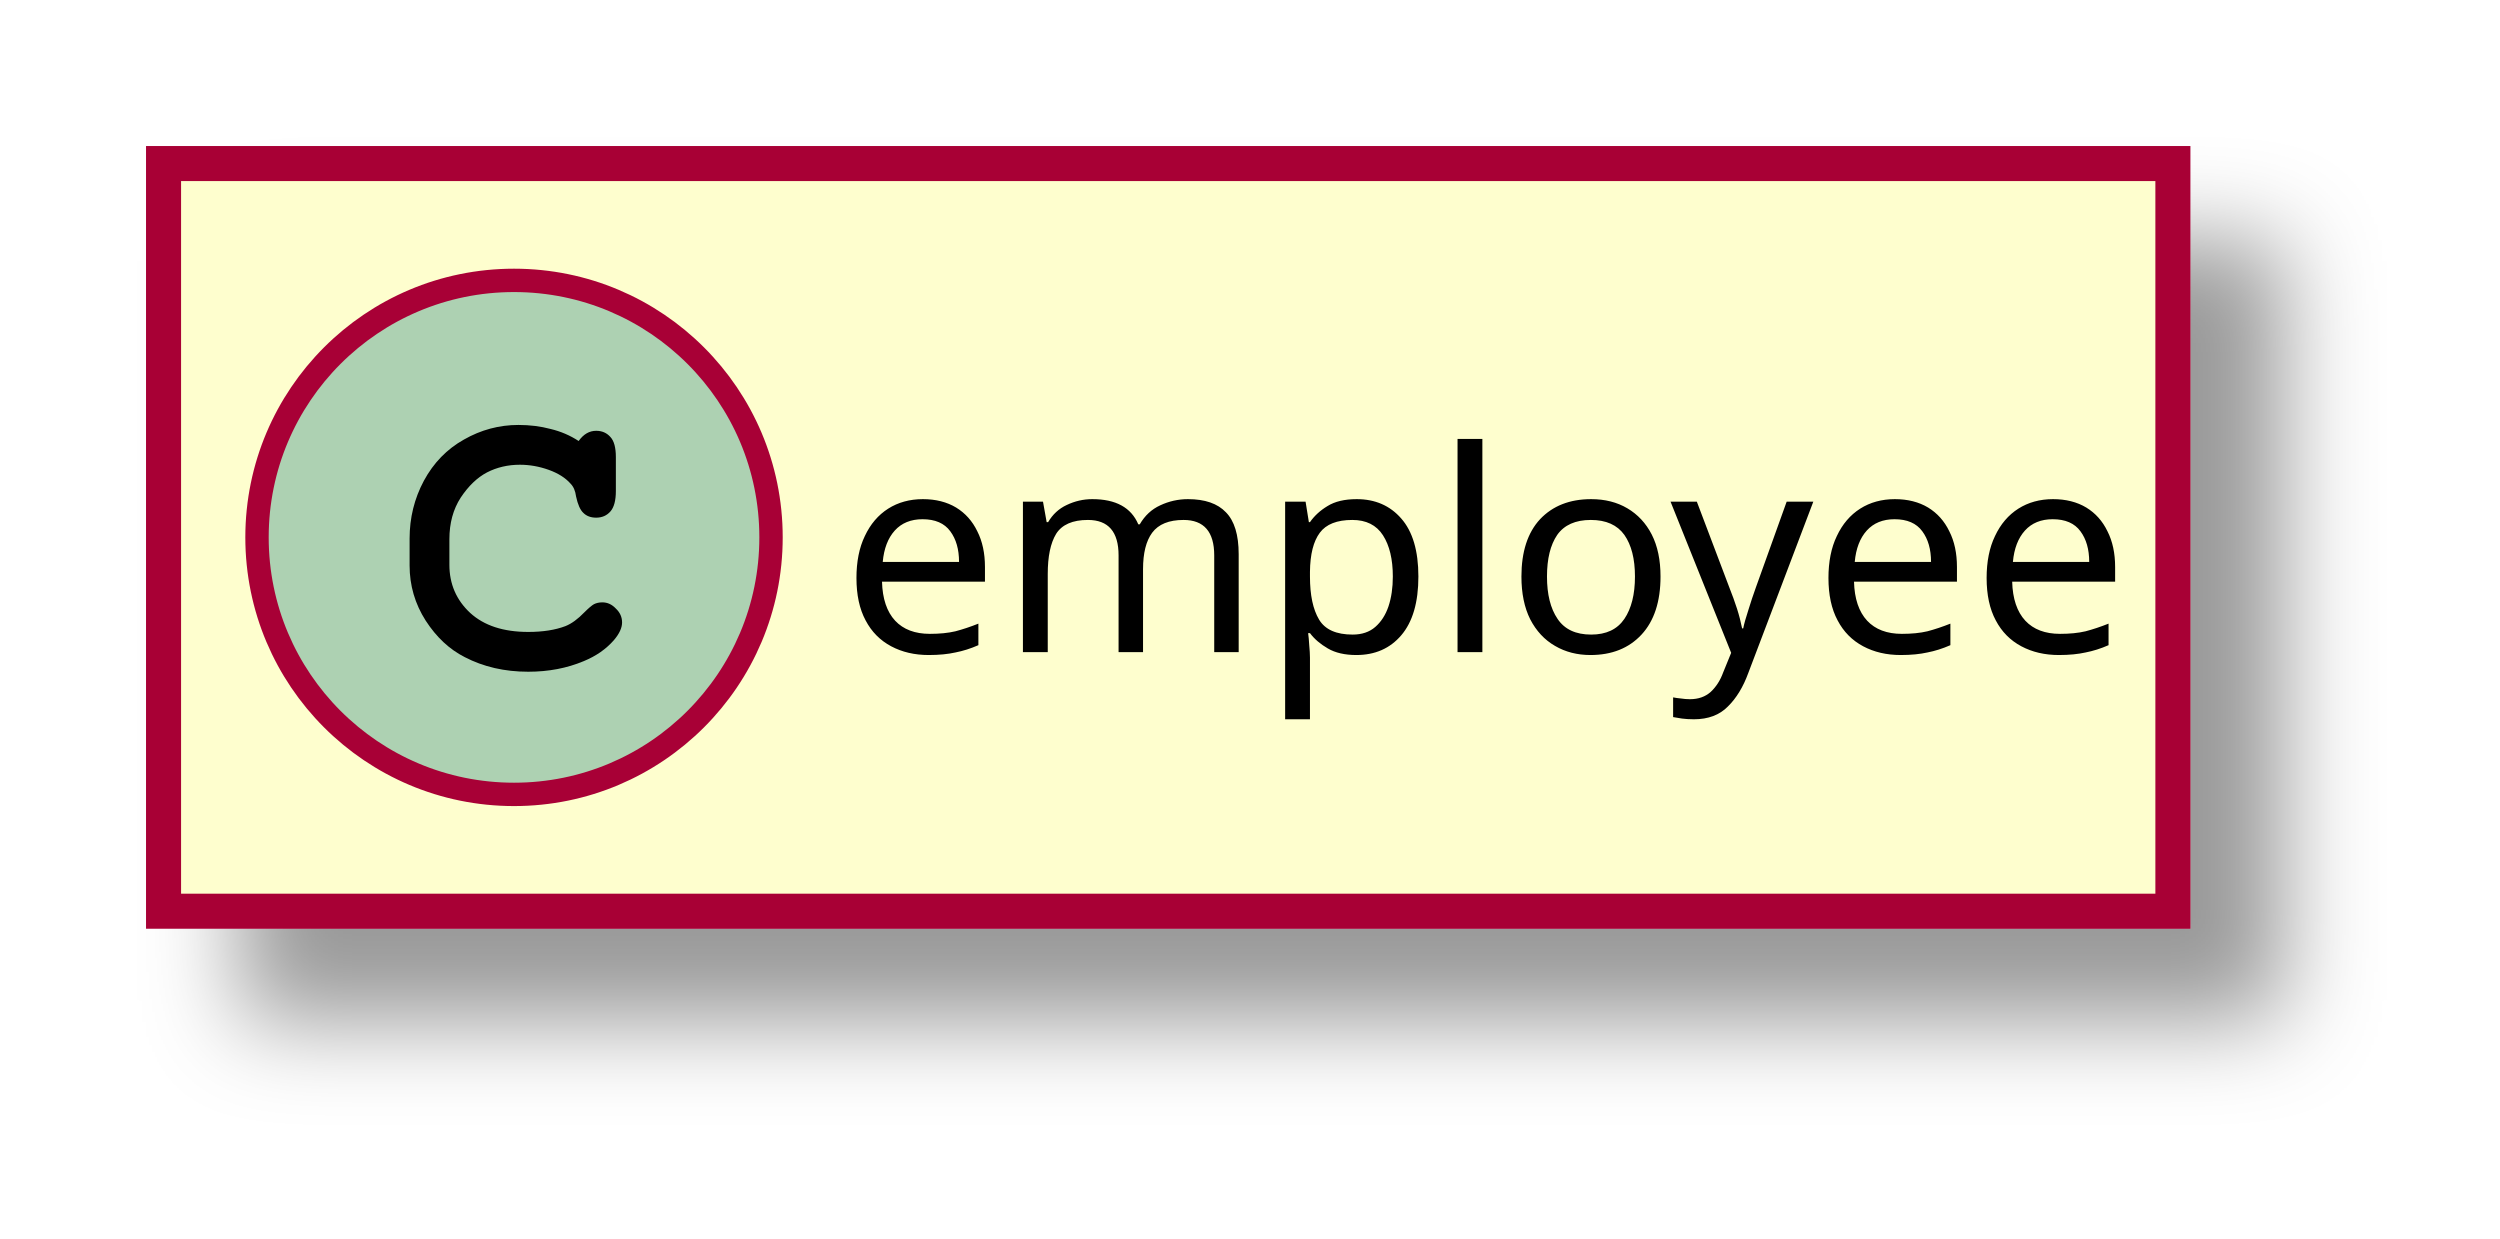
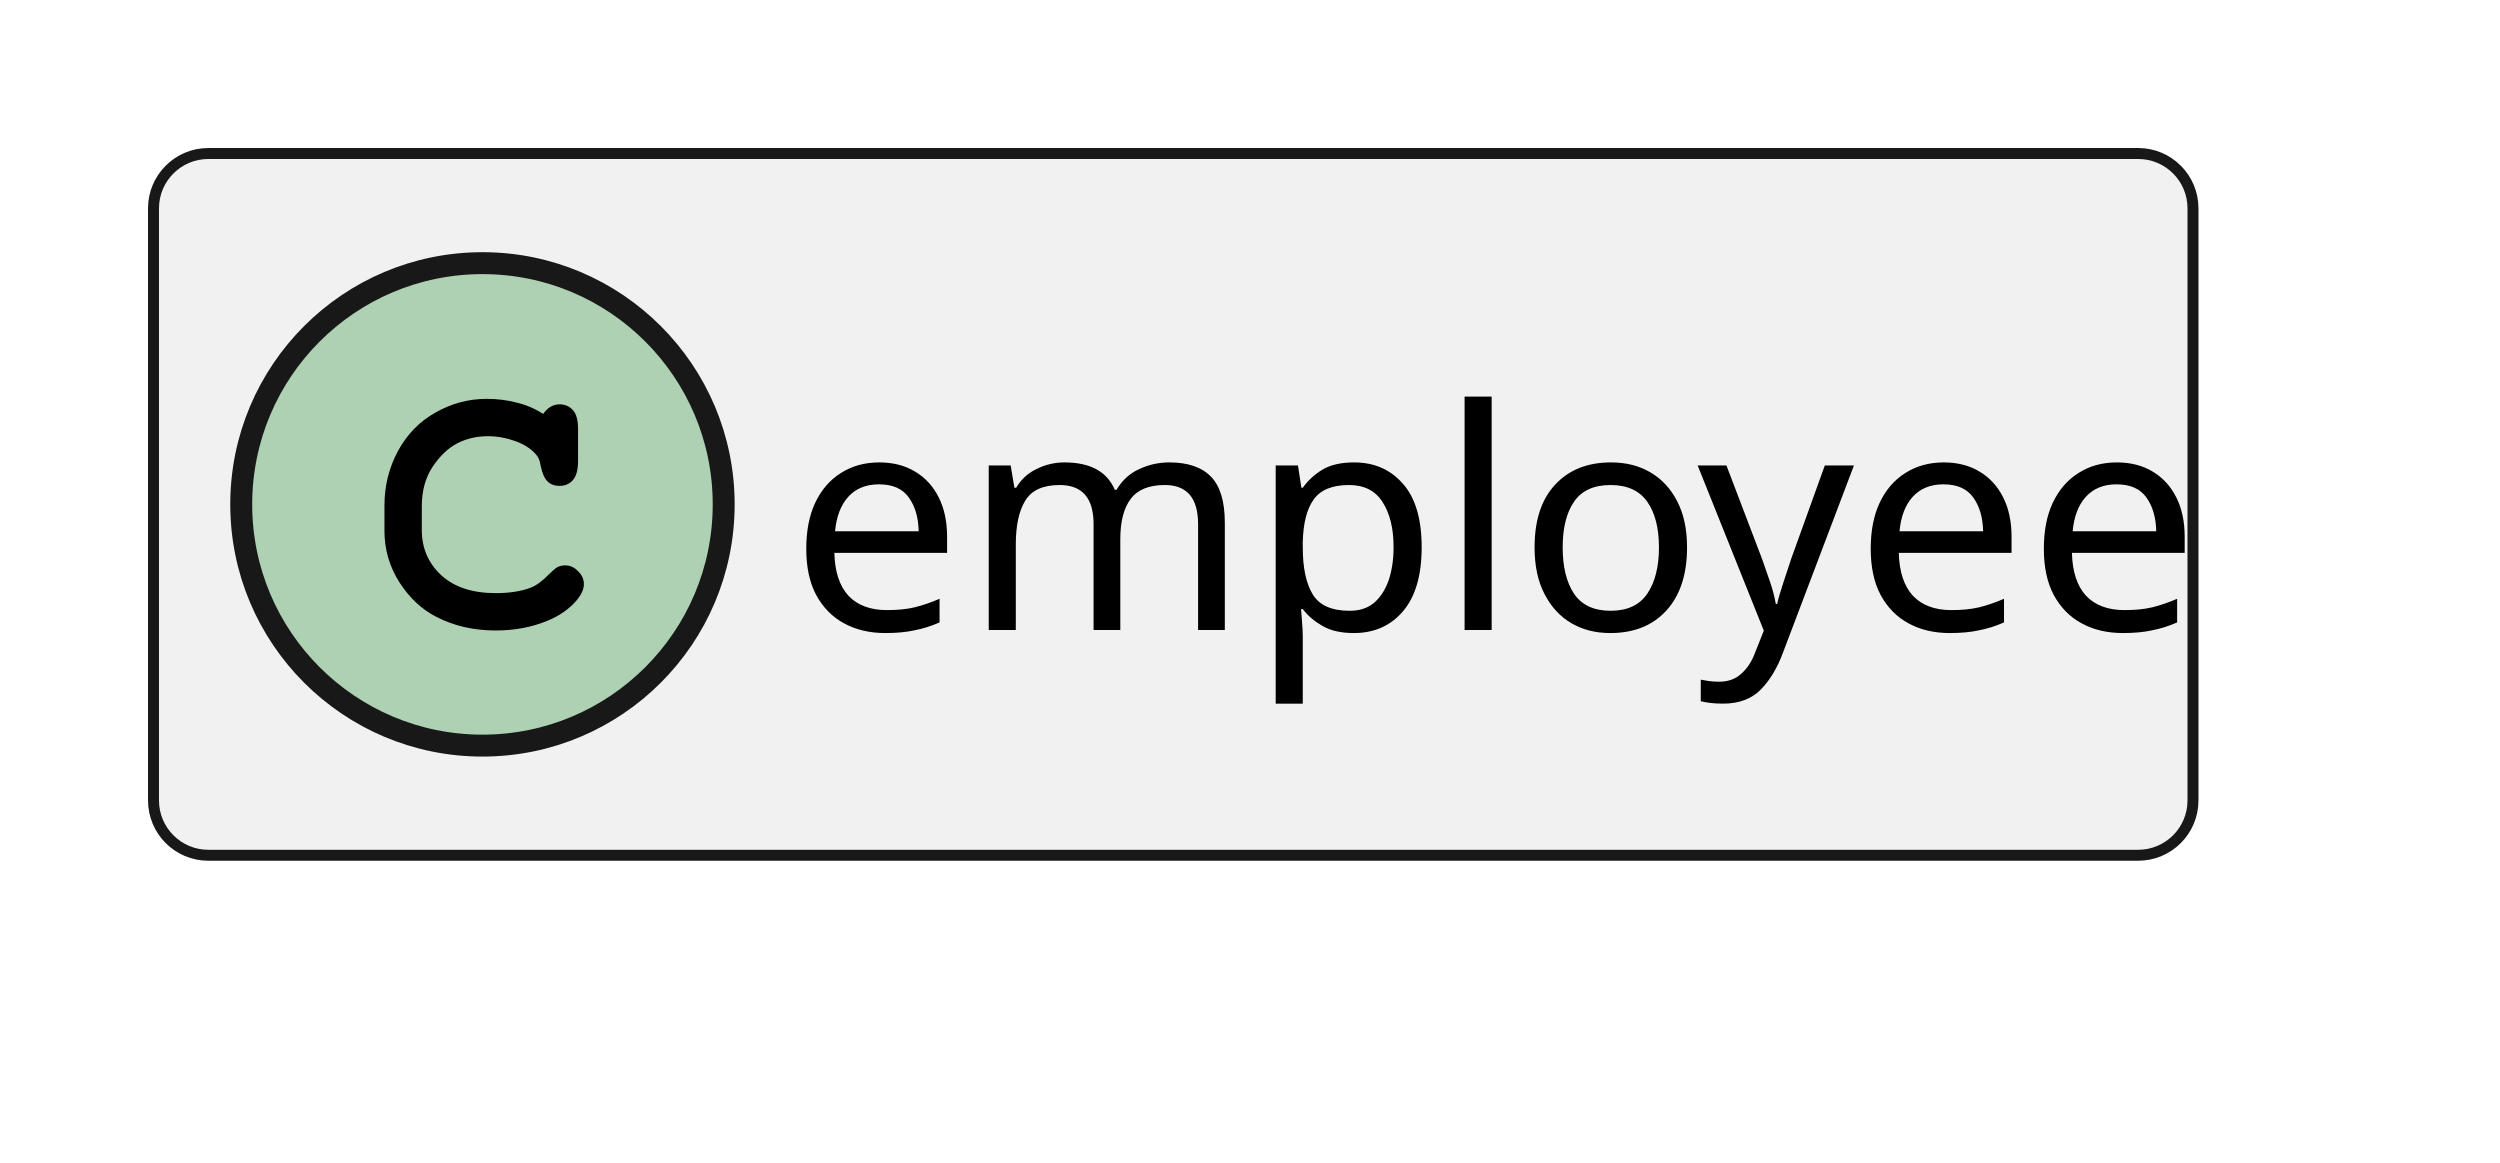
- <svg xmlns="http://www.w3.org/2000/svg" contentScriptType="application/ecmascript" contentStyleType="text/css" height="53px" preserveAspectRatio="none" style="width:107px;height:53px;background:#FFFFFF;" version="1.1" viewBox="0 0 107 53" width="107px" zoomAndPan="magnify">
-   <defs>
-     <filter height="300%" id="f12ublqk769o4y" width="300%" x="-1" y="-1">
-       <feGaussianBlur result="blurOut" stdDeviation="2.0" />
-       <feColorMatrix in="blurOut" result="blurOut2" type="matrix" values="0 0 0 0 0 0 0 0 0 0 0 0 0 0 0 0 0 0 .4 0" />
-       <feOffset dx="4.0" dy="4.0" in="blurOut2" result="blurOut3" />
-       <feBlend in="SourceGraphic" in2="blurOut3" mode="normal" />
-     </filter>
-   </defs>
+ <svg xmlns="http://www.w3.org/2000/svg" contentStyleType="text/css" height="53px" preserveAspectRatio="none" style="width:114px;height:53px;background:#FFFFFF;" version="1.1" viewBox="0 0 114 53" width="114px" zoomAndPan="magnify">
+   <defs />
  <g>
-     <rect codeLine="8" fill="#FEFECE" filter="url(#f12ublqk769o4y)" height="32" id="employee" style="stroke:#A80036;stroke-width:1.5;" width="86" x="7" y="7" />
-     <ellipse cx="22" cy="23" fill="#ADD1B2" rx="11" ry="11" style="stroke:#A80036;stroke-width:1.0;" />
-     <path d="M24.766,18.875 Q24.922,18.656 25.109,18.547 Q25.297,18.438 25.516,18.438 Q25.891,18.438 26.125,18.703 Q26.359,18.953 26.359,19.562 L26.359,21.016 Q26.359,21.625 26.125,21.891 Q25.891,22.156 25.516,22.156 Q25.172,22.156 24.969,21.953 Q24.766,21.766 24.656,21.25 Q24.609,20.891 24.422,20.703 Q24.094,20.328 23.484,20.109 Q22.875,19.891 22.25,19.891 Q21.484,19.891 20.844,20.219 Q20.219,20.547 19.719,21.297 Q19.234,22.047 19.234,23.078 L19.234,24.172 Q19.234,25.406 20.125,26.234 Q21.016,27.047 22.609,27.047 Q23.547,27.047 24.203,26.797 Q24.594,26.641 25.016,26.203 Q25.281,25.938 25.422,25.859 Q25.578,25.781 25.781,25.781 Q26.109,25.781 26.359,26.047 Q26.625,26.297 26.625,26.641 Q26.625,26.984 26.281,27.391 Q25.781,27.969 24.984,28.297 Q23.906,28.75 22.609,28.75 Q21.094,28.75 19.891,28.125 Q18.906,27.625 18.219,26.562 Q17.531,25.484 17.531,24.203 L17.531,23.047 Q17.531,21.719 18.141,20.578 Q18.766,19.422 19.859,18.812 Q20.953,18.188 22.188,18.188 Q22.922,18.188 23.562,18.359 Q24.219,18.516 24.766,18.875 Z " fill="#000000" />
-     <text fill="#000000" font-family="sans-serif" font-size="12" lengthAdjust="spacing" textLength="54" x="36" y="27.91">employee
-         </text>
+     <g id="elem_employee">
+       <rect codeLine="8" fill="#F1F1F1" height="32" id="employee" rx="2.5" ry="2.5" style="stroke:#181818;stroke-width:0.5;" width="93" x="7" y="7" />
+       <ellipse cx="22" cy="23" fill="#ADD1B2" rx="11" ry="11" style="stroke:#181818;stroke-width:1.0;" />
+       <path d="M24.766,18.875 Q24.922,18.656 25.109,18.547 Q25.297,18.438 25.516,18.438 Q25.891,18.438 26.125,18.703 Q26.359,18.953 26.359,19.562 L26.359,21.016 Q26.359,21.625 26.125,21.891 Q25.891,22.156 25.516,22.156 Q25.172,22.156 24.969,21.953 Q24.766,21.766 24.656,21.25 Q24.609,20.891 24.422,20.703 Q24.094,20.328 23.484,20.109 Q22.875,19.891 22.25,19.891 Q21.484,19.891 20.844,20.219 Q20.219,20.547 19.719,21.297 Q19.234,22.047 19.234,23.078 L19.234,24.172 Q19.234,25.406 20.125,26.234 Q21.016,27.047 22.609,27.047 Q23.547,27.047 24.203,26.797 Q24.594,26.641 25.016,26.203 Q25.281,25.938 25.422,25.859 Q25.578,25.781 25.781,25.781 Q26.109,25.781 26.359,26.047 Q26.625,26.297 26.625,26.641 Q26.625,26.984 26.281,27.391 Q25.781,27.969 24.984,28.297 Q23.906,28.75 22.609,28.75 Q21.094,28.75 19.891,28.125 Q18.906,27.625 18.219,26.562 Q17.531,25.484 17.531,24.203 L17.531,23.047 Q17.531,21.719 18.141,20.578 Q18.766,19.422 19.859,18.812 Q20.953,18.188 22.188,18.188 Q22.922,18.188 23.562,18.359 Q24.219,18.516 24.766,18.875 Z " fill="#000000" />
+       <text fill="#000000" font-family="sans-serif" font-size="14" lengthAdjust="spacing" textLength="61" x="36" y="28.729">employee
+             </text>
+     </g>
  </g>
</svg>
